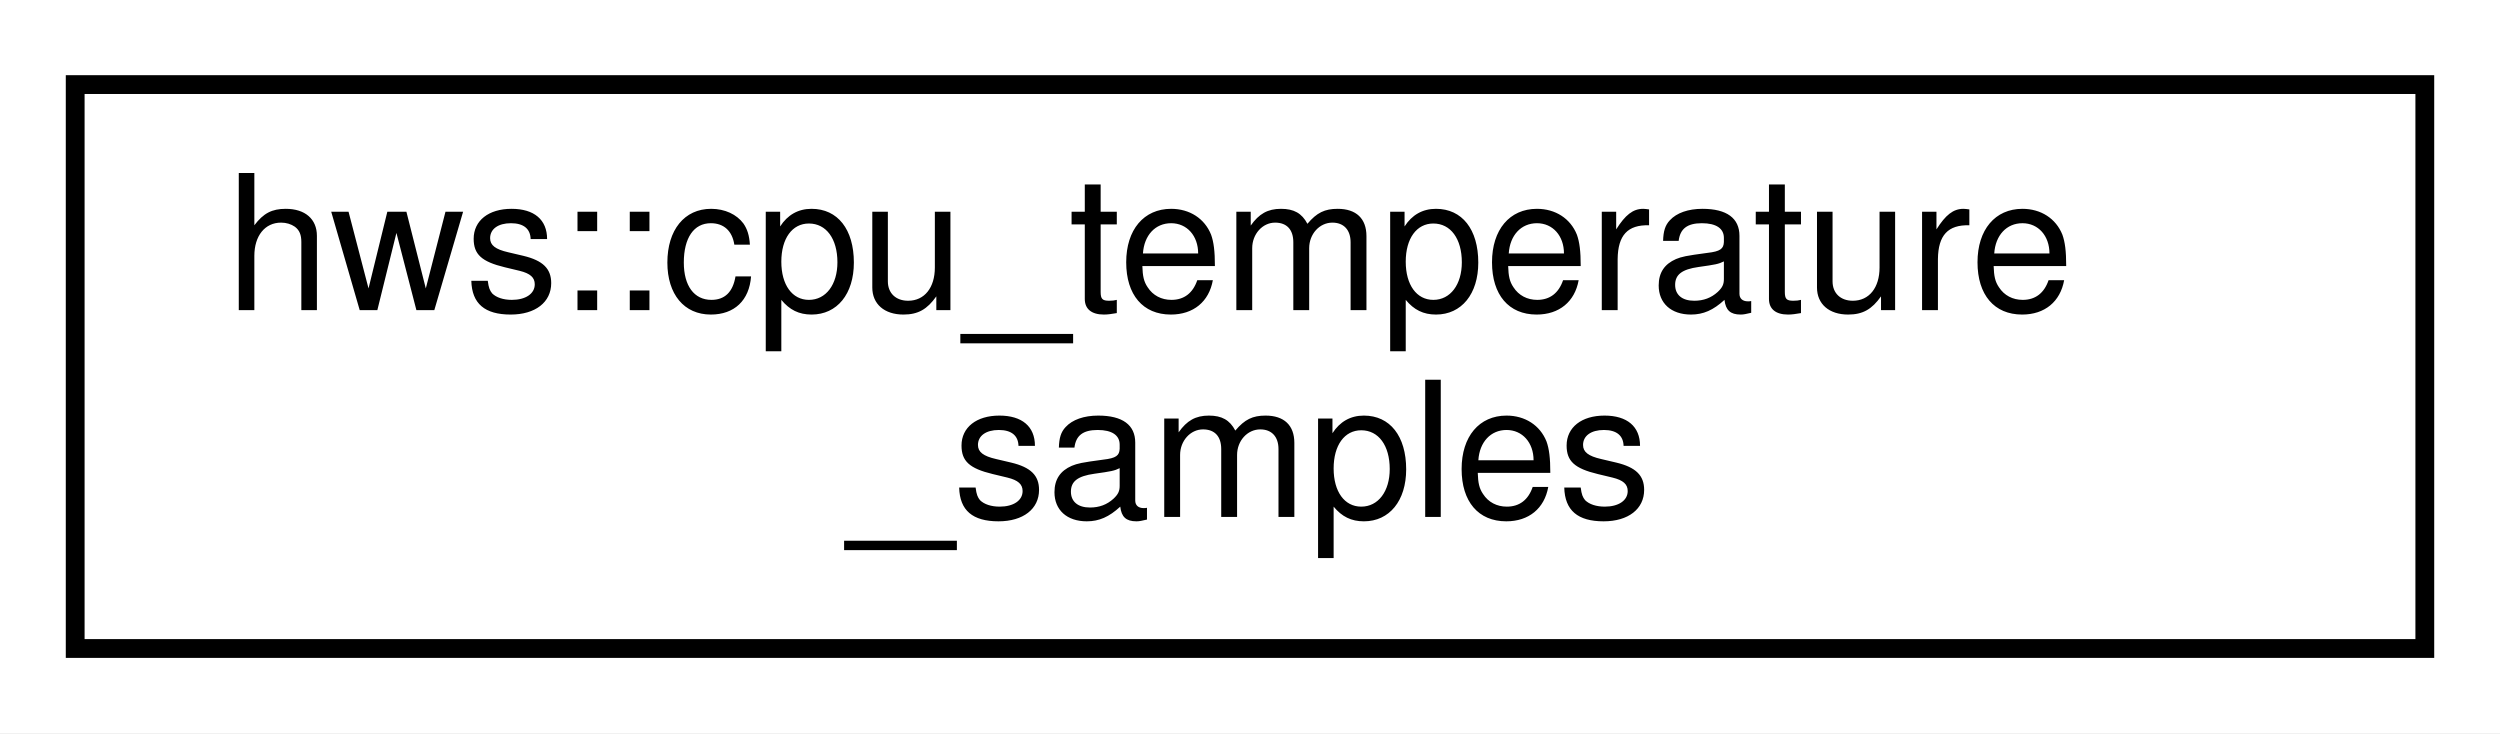
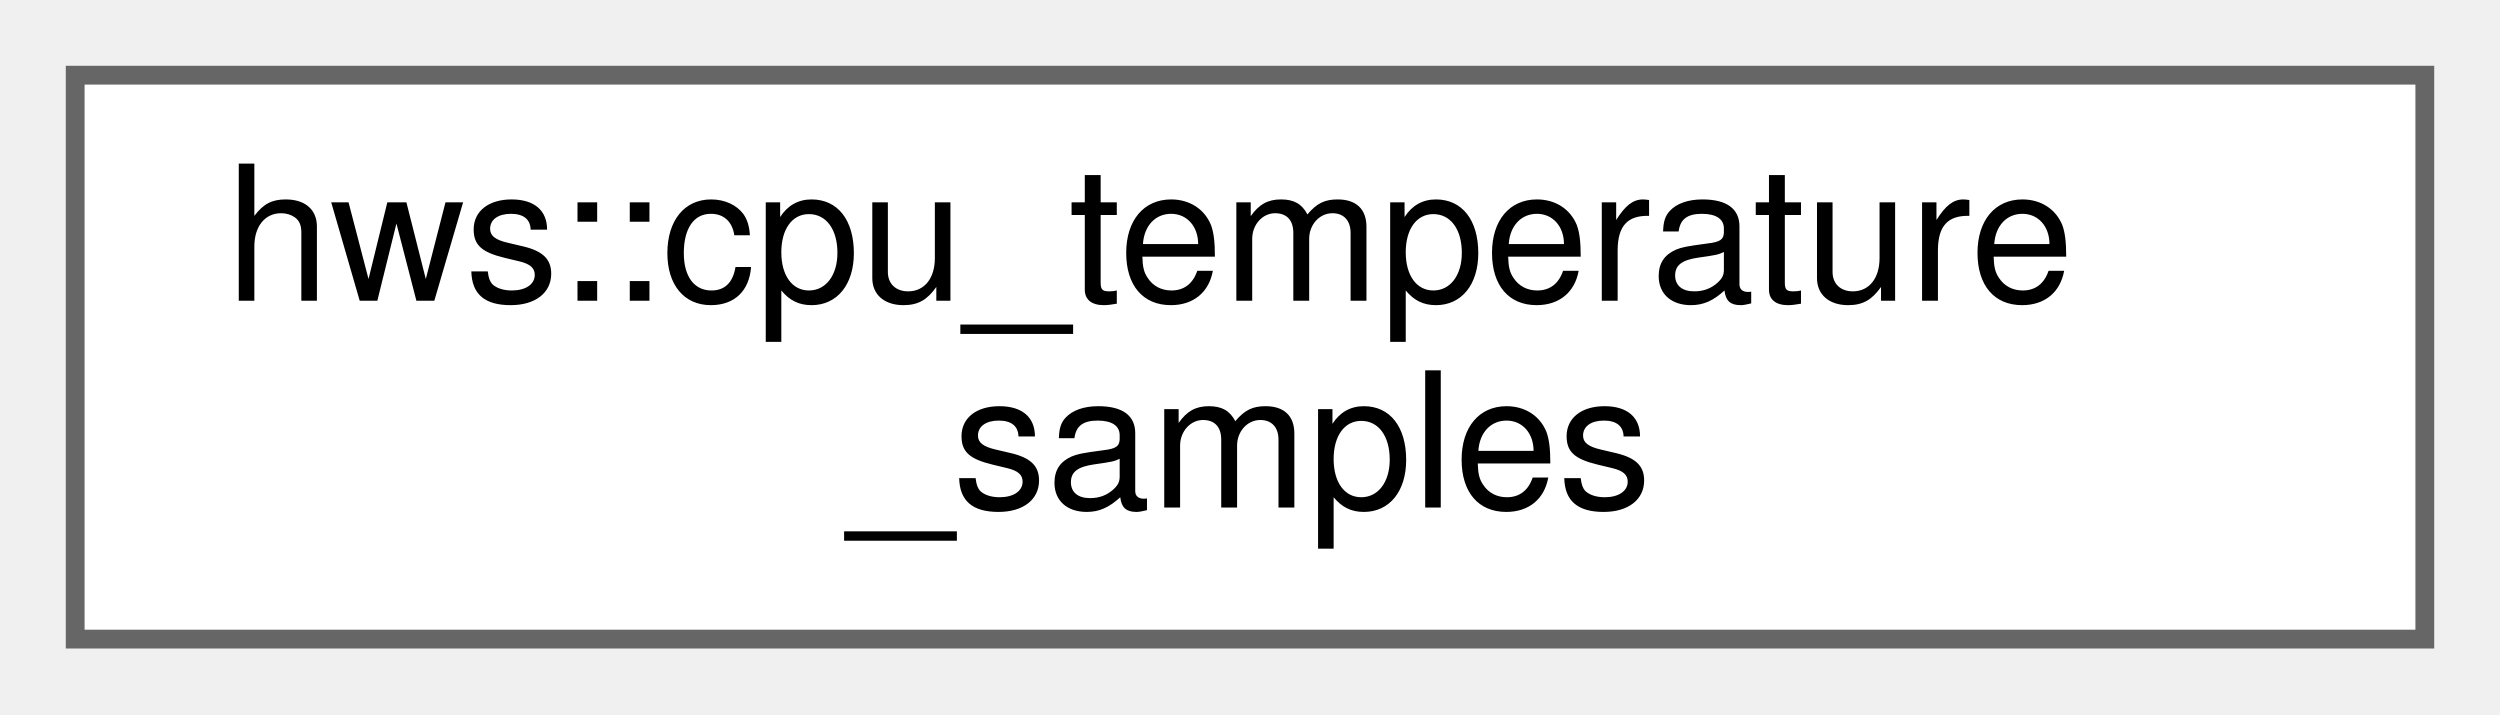
- <svg xmlns="http://www.w3.org/2000/svg" xmlns:xlink="http://www.w3.org/1999/xlink" width="133pt" height="39pt" viewBox="0.00 0.00 133.00 39.00">
-   <g id="graph0" class="graph" transform="scale(1 1) rotate(0) translate(4 35)">
-     <polygon fill="white" stroke="transparent" points="-4,4 -4,-35 129,-35 129,4 -4,4" />
-     <g id="node1" class="node">
-       <g id="a_node1">
+ <svg xmlns="http://www.w3.org/2000/svg" xmlns:xlink="http://www.w3.org/1999/xlink" width="133pt" height="38pt" viewBox="0.00 0.00 133.00 38.00">
+   <g id="graph0" class="graph" transform="scale(1 1) rotate(0) translate(4 34)">
+     <g id="Node000000" class="node">
+       <g id="a_Node000000">
        <a xlink:href="classhws_1_1cpu__temperature__samples.html" target="_top" xlink:title="Wrapper class for all temperature related CPU hardware samples.">
-           <polygon fill="white" stroke="black" points="0,-0.5 0,-30.5 125,-30.5 125,-0.5 0,-0.5" />
-           <text text-anchor="start" x="8" y="-18.5" font-family="Helvetica,sans-Serif" font-size="10.00">hws::cpu_temperature</text>
-           <text text-anchor="middle" x="62.5" y="-7.5" font-family="Helvetica,sans-Serif" font-size="10.00">_samples</text>
+           <polygon fill="white" stroke="#666666" points="125,-30 0,-30 0,0 125,0 125,-30" />
+           <text text-anchor="start" x="8" y="-18" font-family="Helvetica,sans-Serif" font-size="10.00">hws::cpu_temperature</text>
+           <text text-anchor="middle" x="62.5" y="-7" font-family="Helvetica,sans-Serif" font-size="10.00">_samples</text>
        </a>
      </g>
    </g>
  </g>
</svg>
